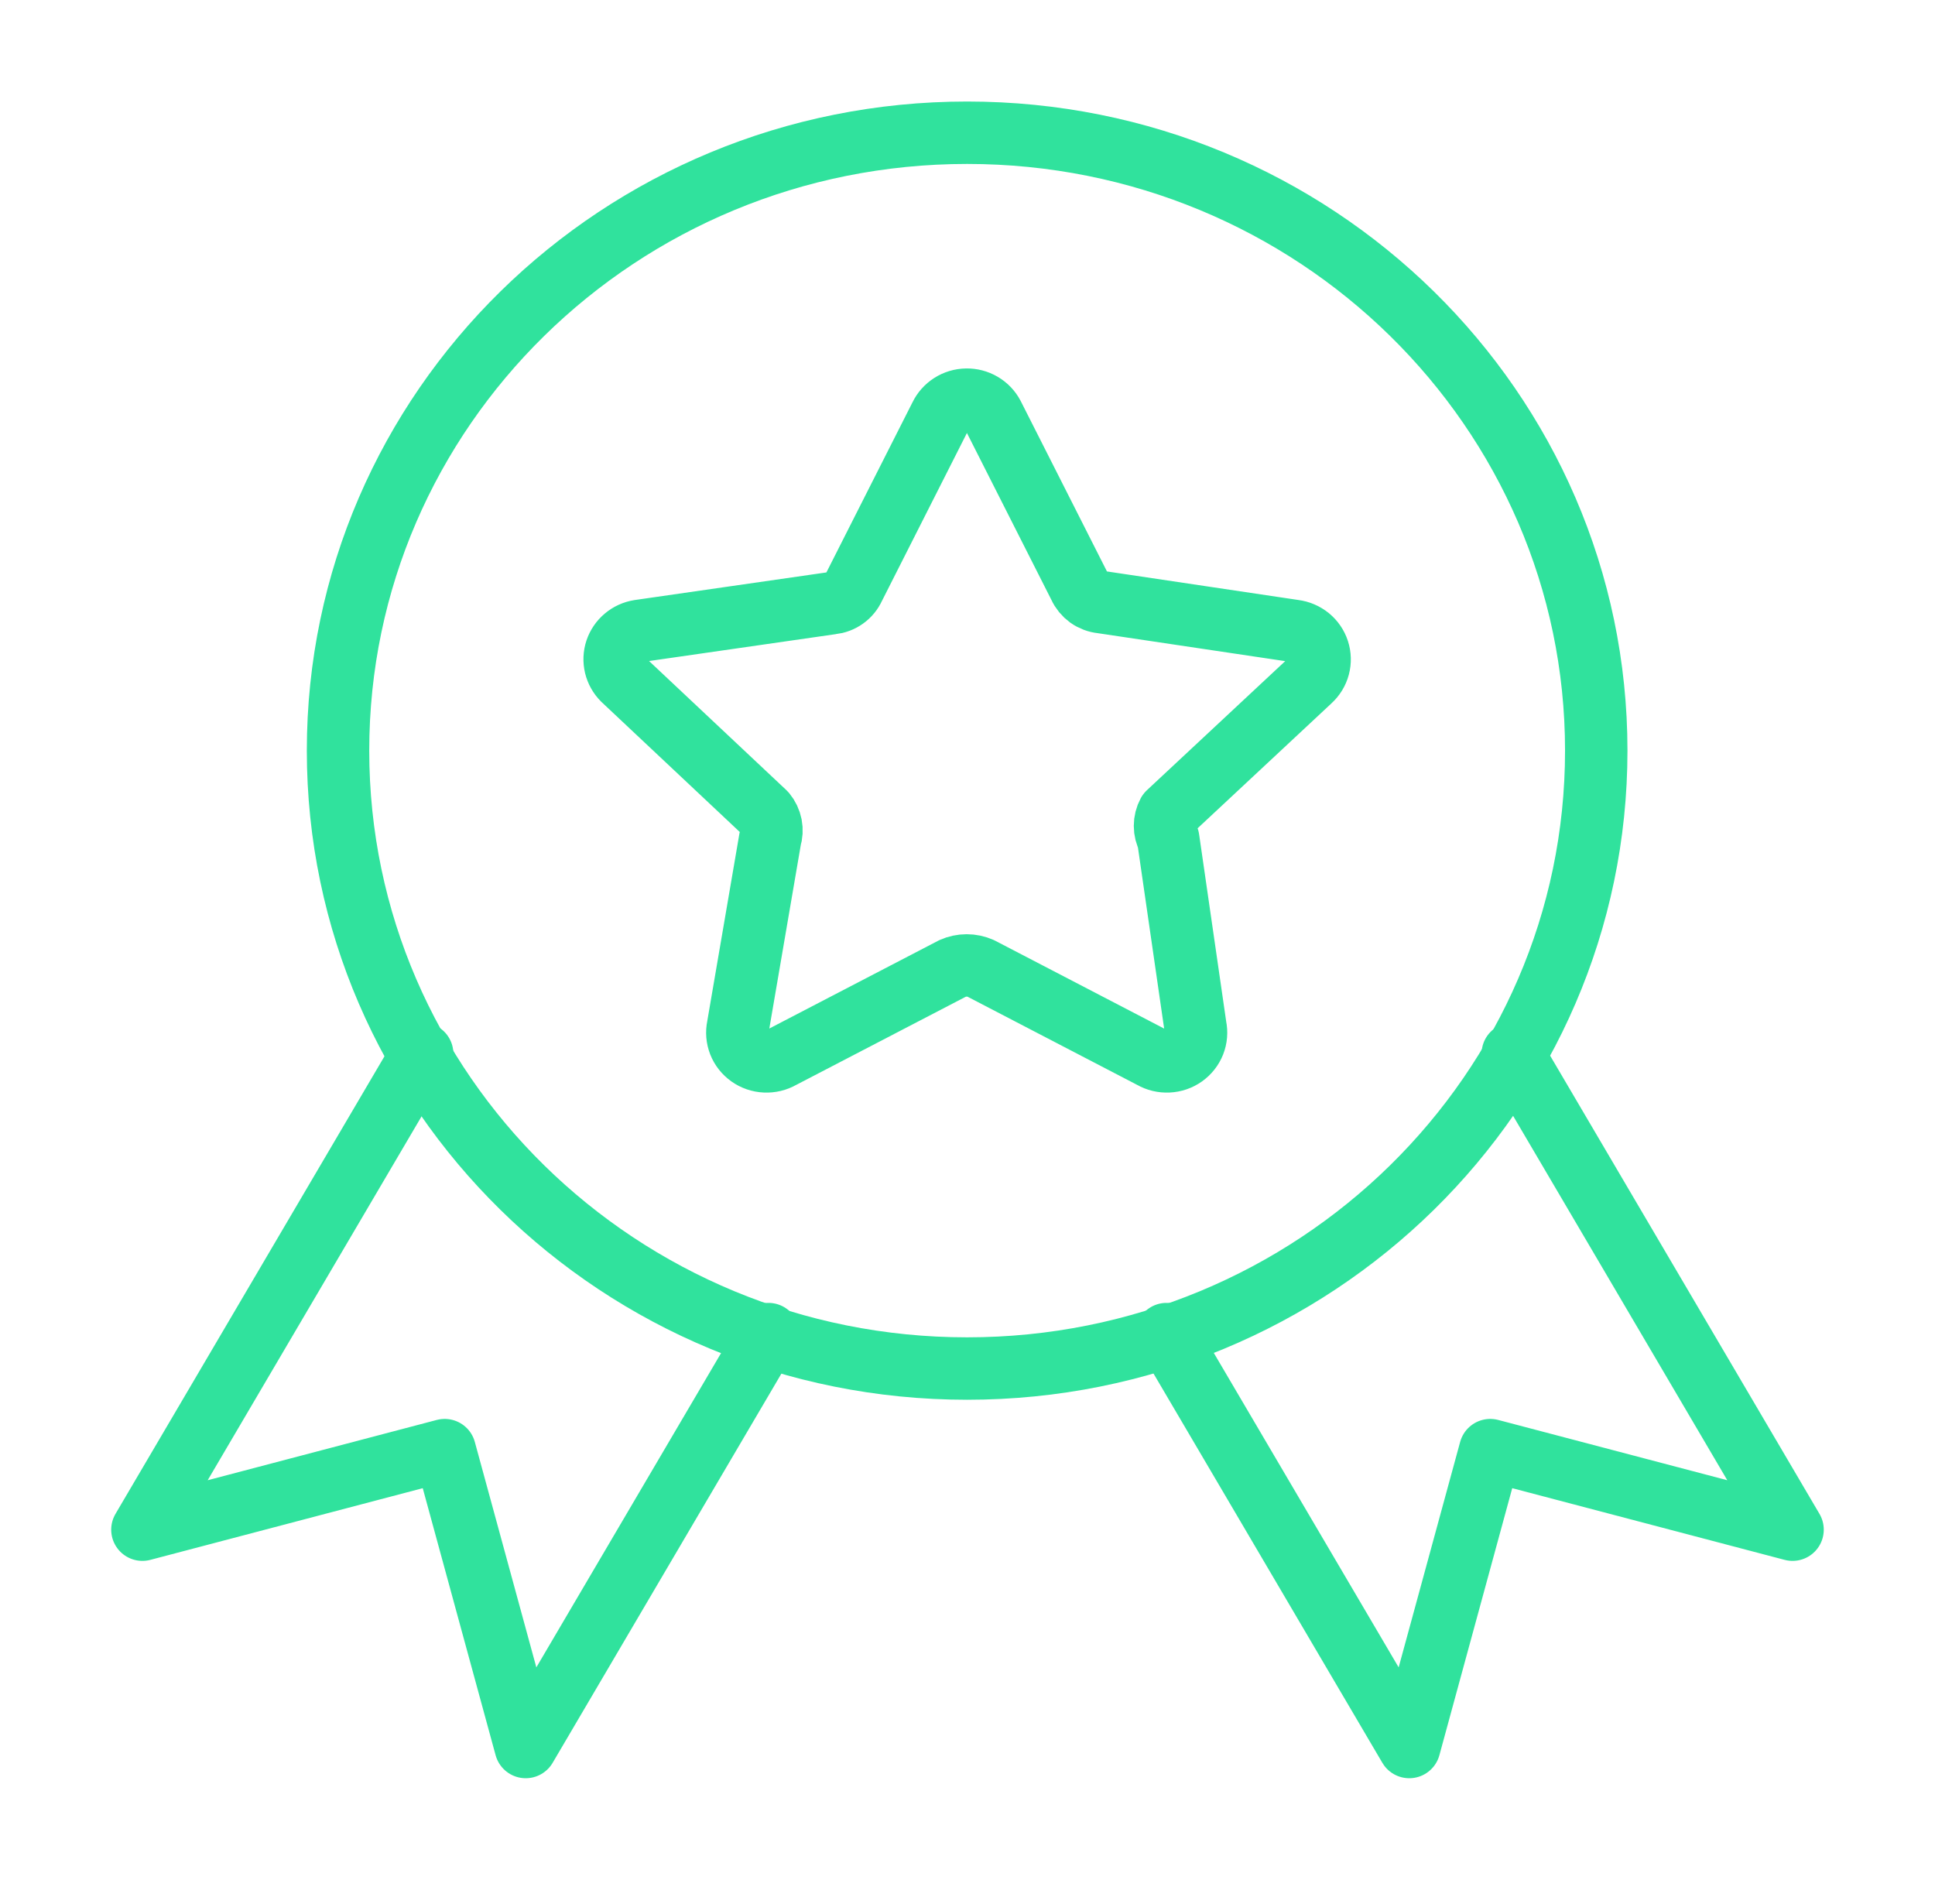
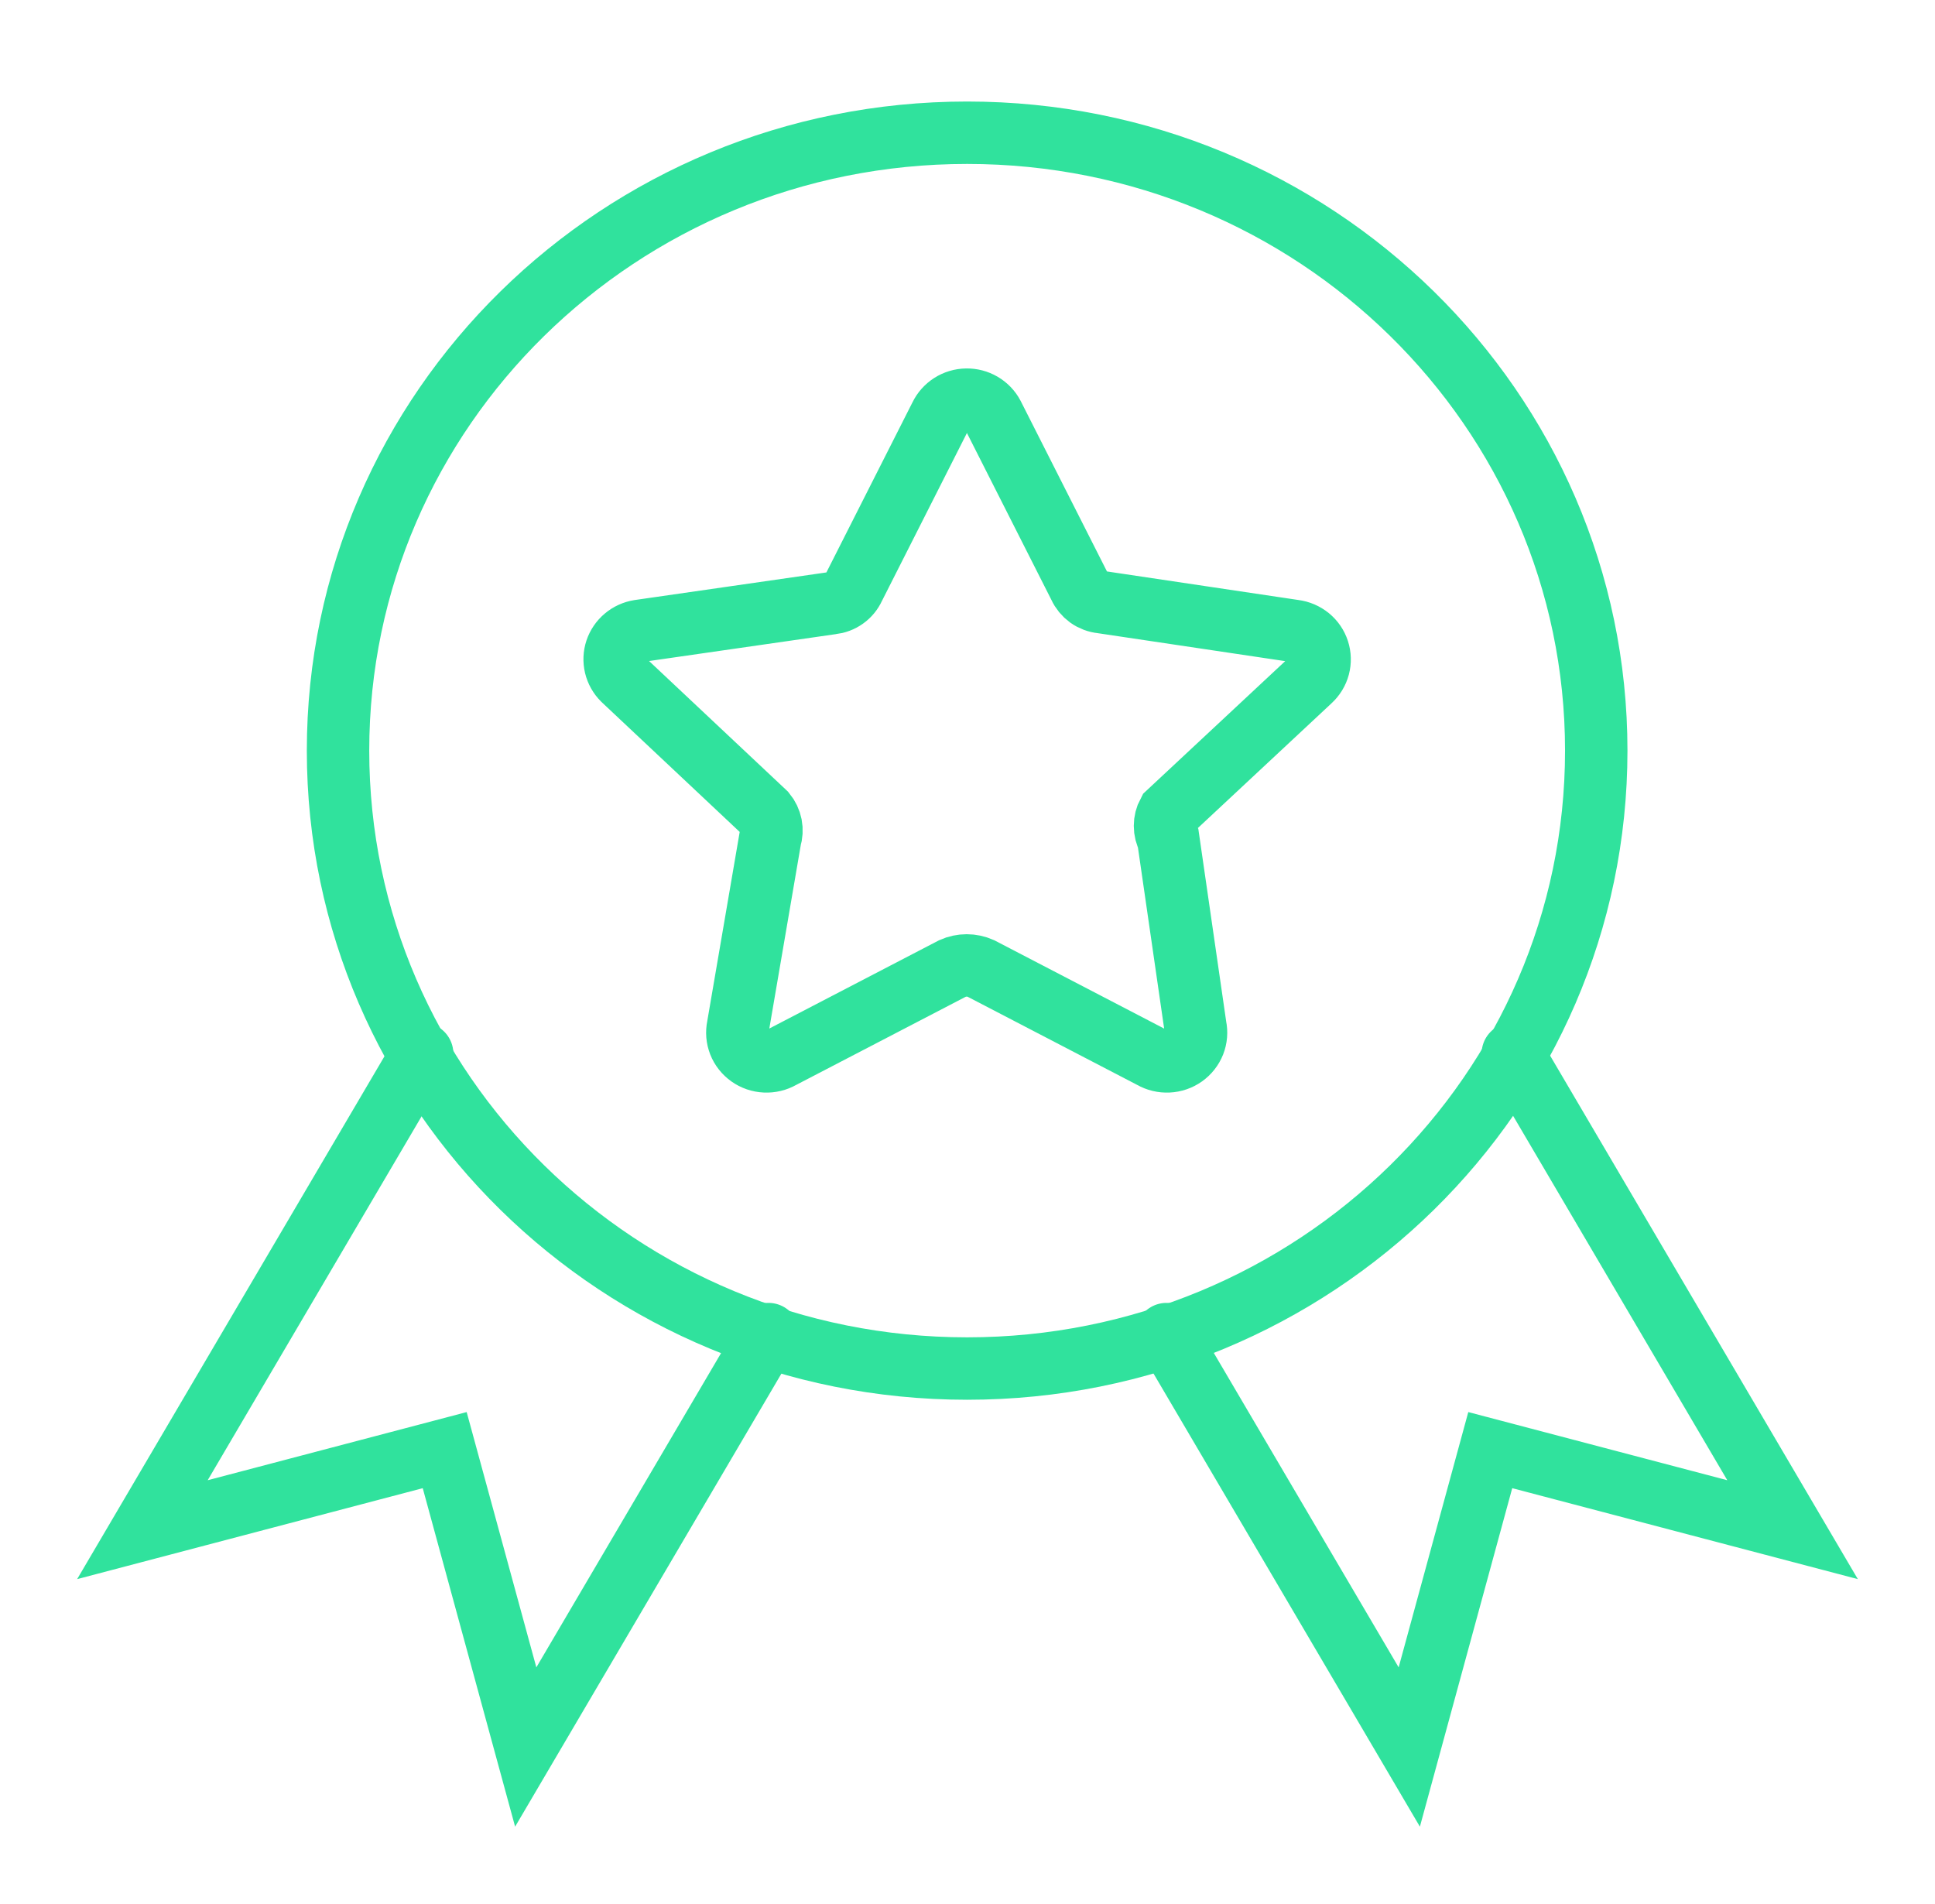
<svg xmlns="http://www.w3.org/2000/svg" width="62" height="61" viewBox="0 0 62 61" fill="none">
-   <path d="M51.146 24.052C51.146 34.987 42.121 43.851 30.988 43.851C19.856 43.851 10.831 34.987 10.831 24.052C10.831 13.117 19.856 4.253 30.988 4.253C42.121 4.253 51.146 13.117 51.146 24.052Z" stroke="#30E29D" stroke-width="2" stroke-linecap="round" stroke-linejoin="round" />
-   <path d="M31.813 13.302L34.59 18.789C34.652 18.927 34.751 19.047 34.875 19.137C35 19.226 35.147 19.281 35.3 19.296L41.467 20.216C41.643 20.238 41.809 20.31 41.946 20.421C42.083 20.533 42.184 20.681 42.238 20.847C42.292 21.014 42.297 21.192 42.252 21.361C42.207 21.53 42.114 21.682 41.984 21.801L37.431 26.051C37.363 26.178 37.328 26.32 37.328 26.463C37.328 26.607 37.363 26.748 37.431 26.875L38.303 32.901C38.34 33.075 38.325 33.256 38.26 33.422C38.194 33.588 38.081 33.731 37.934 33.836C37.787 33.94 37.613 34 37.432 34.008C37.251 34.017 37.071 33.974 36.915 33.884L31.426 31.03C31.284 30.967 31.13 30.934 30.974 30.934C30.818 30.934 30.664 30.967 30.522 31.03L25.033 33.884C24.877 33.974 24.697 34.017 24.516 34.008C24.335 34 24.16 33.94 24.014 33.836C23.867 33.731 23.753 33.588 23.688 33.422C23.623 33.256 23.608 33.075 23.645 32.901L24.678 26.875C24.722 26.735 24.731 26.587 24.703 26.443C24.674 26.299 24.611 26.165 24.517 26.051L19.964 21.77C19.843 21.649 19.759 21.499 19.719 21.335C19.68 21.17 19.687 20.998 19.74 20.838C19.794 20.678 19.891 20.535 20.022 20.425C20.152 20.315 20.311 20.243 20.481 20.216L26.647 19.328C26.801 19.312 26.948 19.257 27.072 19.168C27.197 19.079 27.296 18.959 27.358 18.82L30.134 13.334C30.209 13.179 30.326 13.047 30.472 12.954C30.619 12.86 30.789 12.809 30.964 12.806C31.139 12.802 31.311 12.847 31.461 12.935C31.611 13.023 31.733 13.15 31.813 13.302Z" stroke="#30E29D" stroke-width="2" stroke-linecap="round" stroke-linejoin="round" />
-   <path d="M13.527 33.764L4.563 49.014L14.249 46.465L16.845 55.978L24.622 42.747" stroke="#30E29D" stroke-width="2" stroke-linecap="round" stroke-linejoin="round" />
-   <path d="M48.472 33.764L57.436 49.014L47.75 46.465L45.155 55.978L37.377 42.747" stroke="#30E29D" stroke-width="2" stroke-linecap="round" stroke-linejoin="round" />
+   <path d="M51.146 24.052C51.146 34.987 42.121 43.851 30.988 43.851C19.856 43.851 10.831 34.987 10.831 24.052C10.831 13.117 19.856 4.253 30.988 4.253C42.121 4.253 51.146 13.117 51.146 24.052Z" stroke="#30E29D" stroke-width="2" stroke-linecap="round" strokeLinejoin="round" />
+   <path d="M31.813 13.302L34.59 18.789C34.652 18.927 34.751 19.047 34.875 19.137C35 19.226 35.147 19.281 35.3 19.296L41.467 20.216C41.643 20.238 41.809 20.31 41.946 20.421C42.083 20.533 42.184 20.681 42.238 20.847C42.292 21.014 42.297 21.192 42.252 21.361C42.207 21.53 42.114 21.682 41.984 21.801L37.431 26.051C37.363 26.178 37.328 26.32 37.328 26.463C37.328 26.607 37.363 26.748 37.431 26.875L38.303 32.901C38.34 33.075 38.325 33.256 38.26 33.422C38.194 33.588 38.081 33.731 37.934 33.836C37.787 33.94 37.613 34 37.432 34.008C37.251 34.017 37.071 33.974 36.915 33.884L31.426 31.03C31.284 30.967 31.13 30.934 30.974 30.934C30.818 30.934 30.664 30.967 30.522 31.03L25.033 33.884C24.877 33.974 24.697 34.017 24.516 34.008C24.335 34 24.16 33.94 24.014 33.836C23.867 33.731 23.753 33.588 23.688 33.422C23.623 33.256 23.608 33.075 23.645 32.901L24.678 26.875C24.722 26.735 24.731 26.587 24.703 26.443C24.674 26.299 24.611 26.165 24.517 26.051L19.964 21.77C19.843 21.649 19.759 21.499 19.719 21.335C19.68 21.17 19.687 20.998 19.74 20.838C19.794 20.678 19.891 20.535 20.022 20.425C20.152 20.315 20.311 20.243 20.481 20.216L26.647 19.328C26.801 19.312 26.948 19.257 27.072 19.168C27.197 19.079 27.296 18.959 27.358 18.82L30.134 13.334C30.209 13.179 30.326 13.047 30.472 12.954C30.619 12.86 30.789 12.809 30.964 12.806C31.139 12.802 31.311 12.847 31.461 12.935C31.611 13.023 31.733 13.15 31.813 13.302Z" stroke="#30E29D" stroke-width="2" stroke-linecap="round" strokeLinejoin="round" />
+   <path d="M13.527 33.764L4.563 49.014L14.249 46.465L16.845 55.978L24.622 42.747" stroke="#30E29D" stroke-width="2" stroke-linecap="round" strokeLinejoin="round" />
+   <path d="M48.472 33.764L57.436 49.014L47.75 46.465L45.155 55.978L37.377 42.747" stroke="#30E29D" stroke-width="2" stroke-linecap="round" strokeLinejoin="round" />
</svg>
